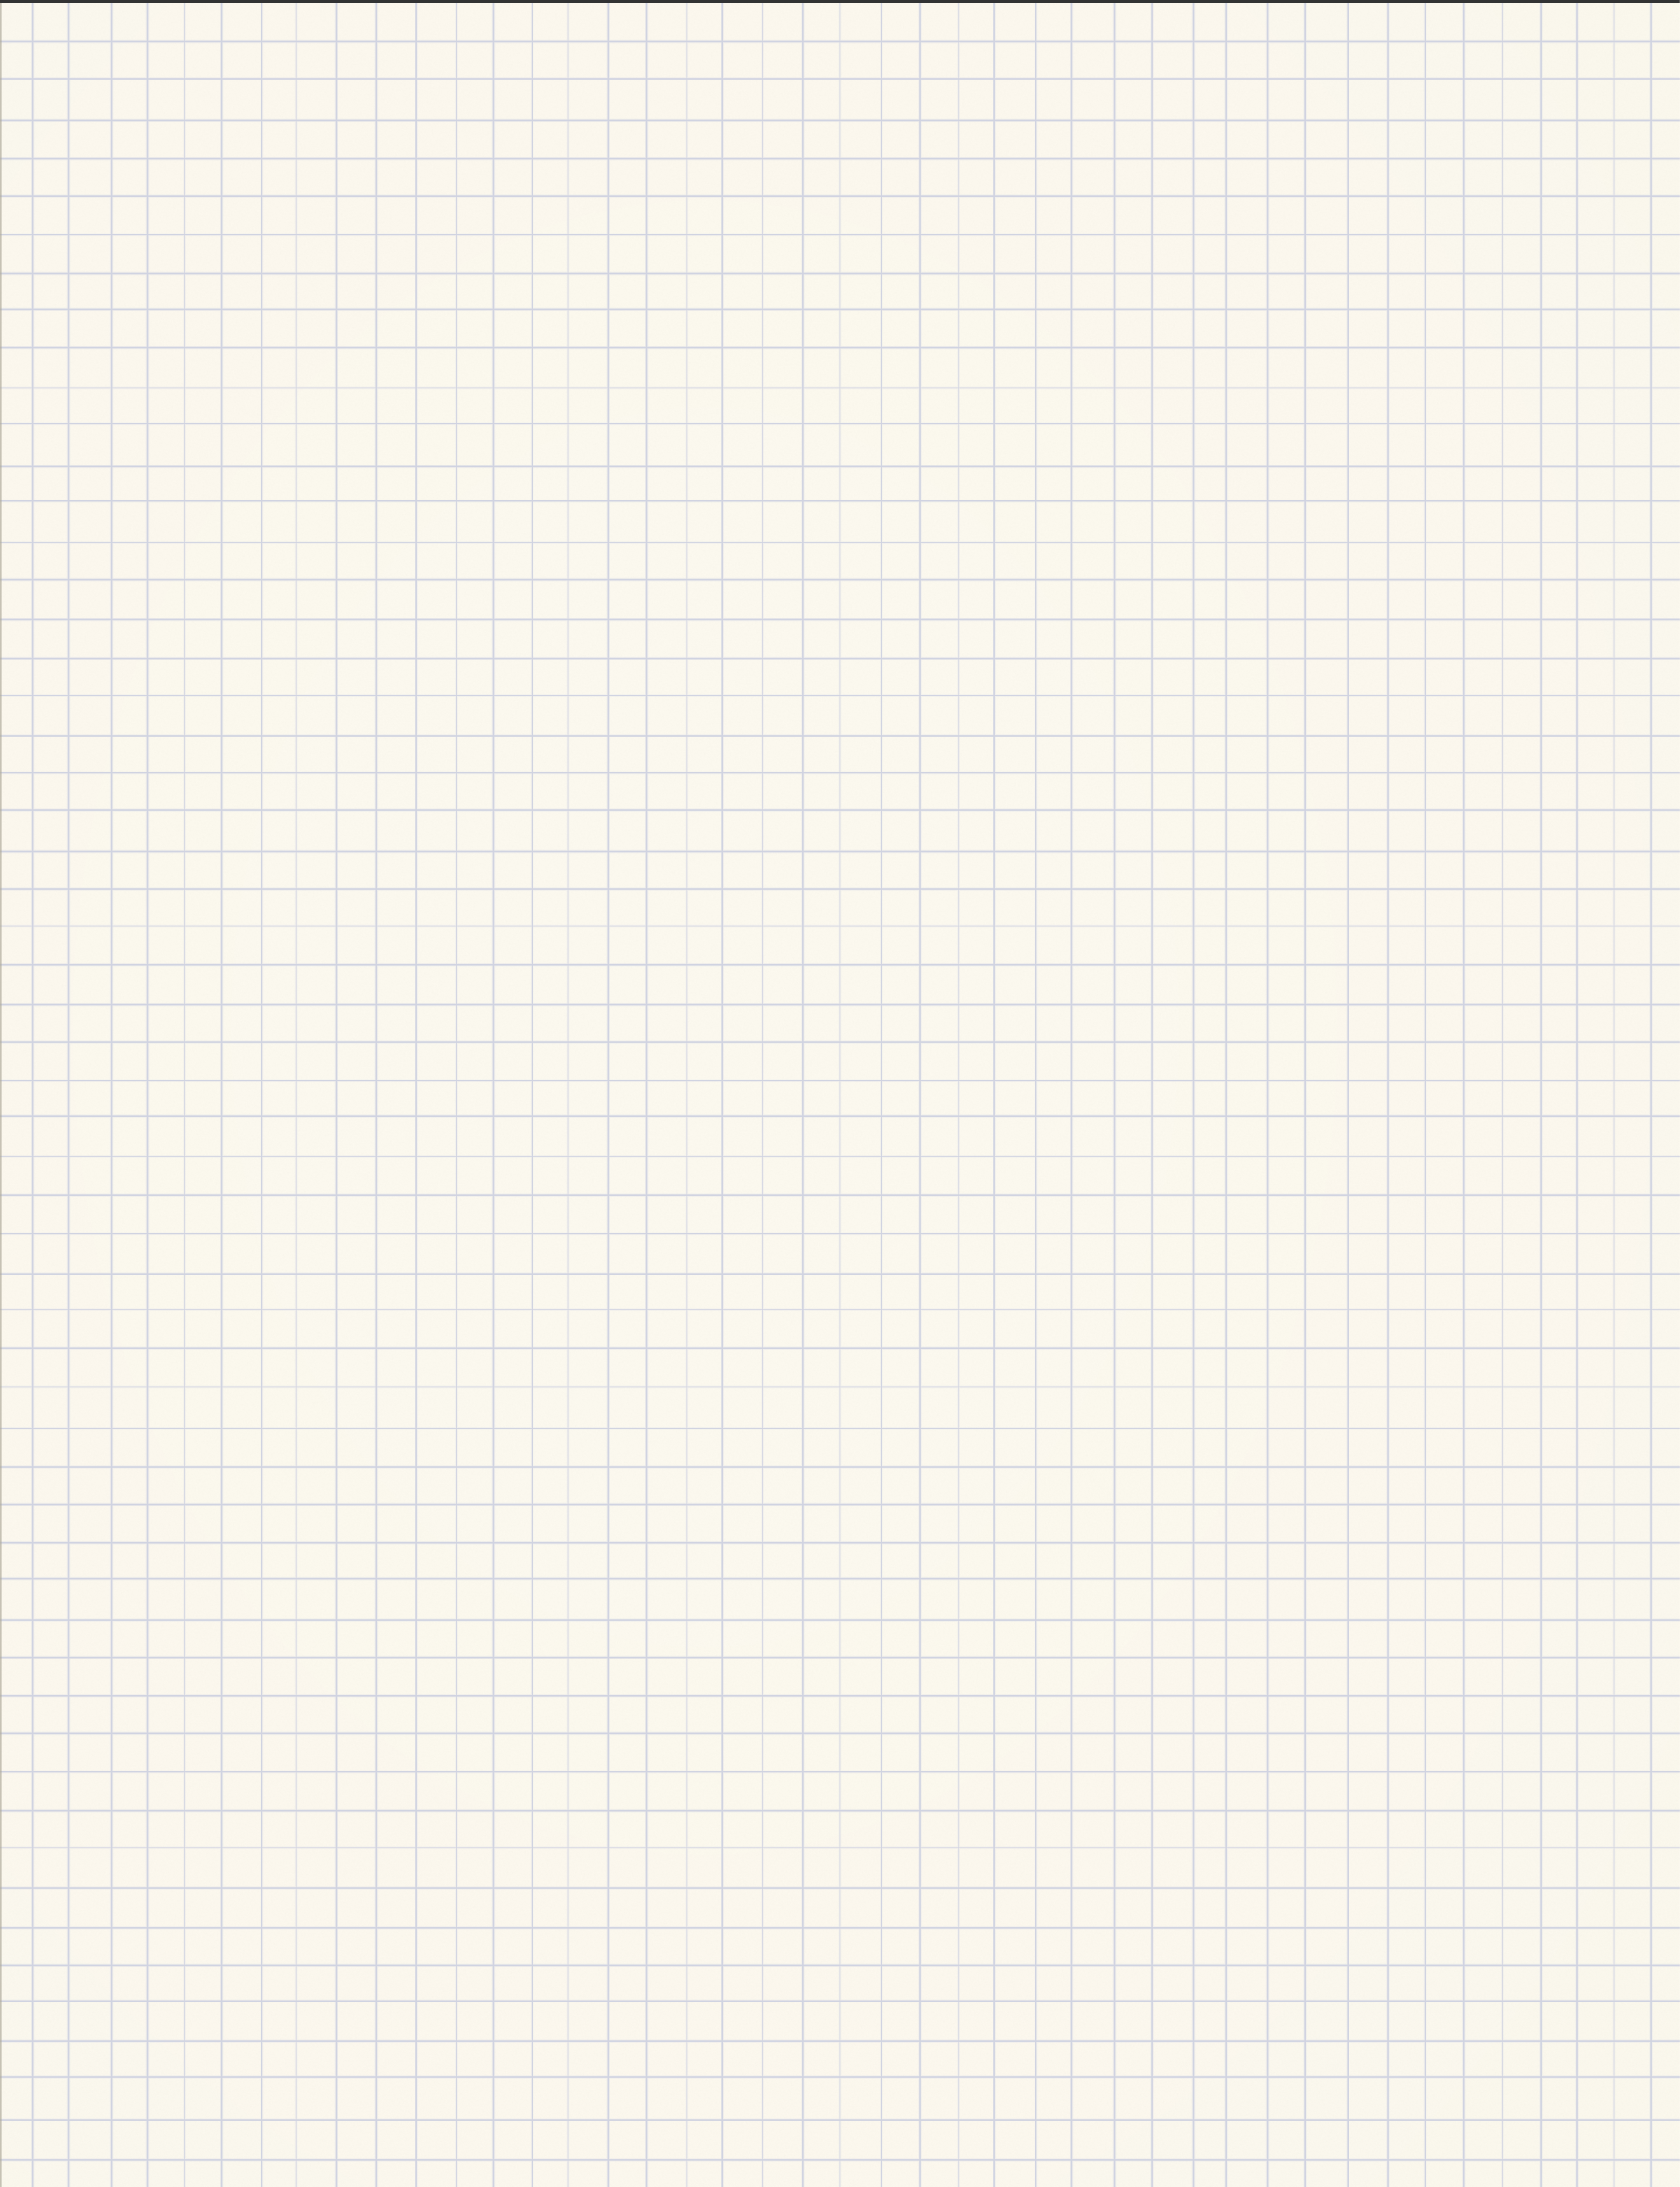
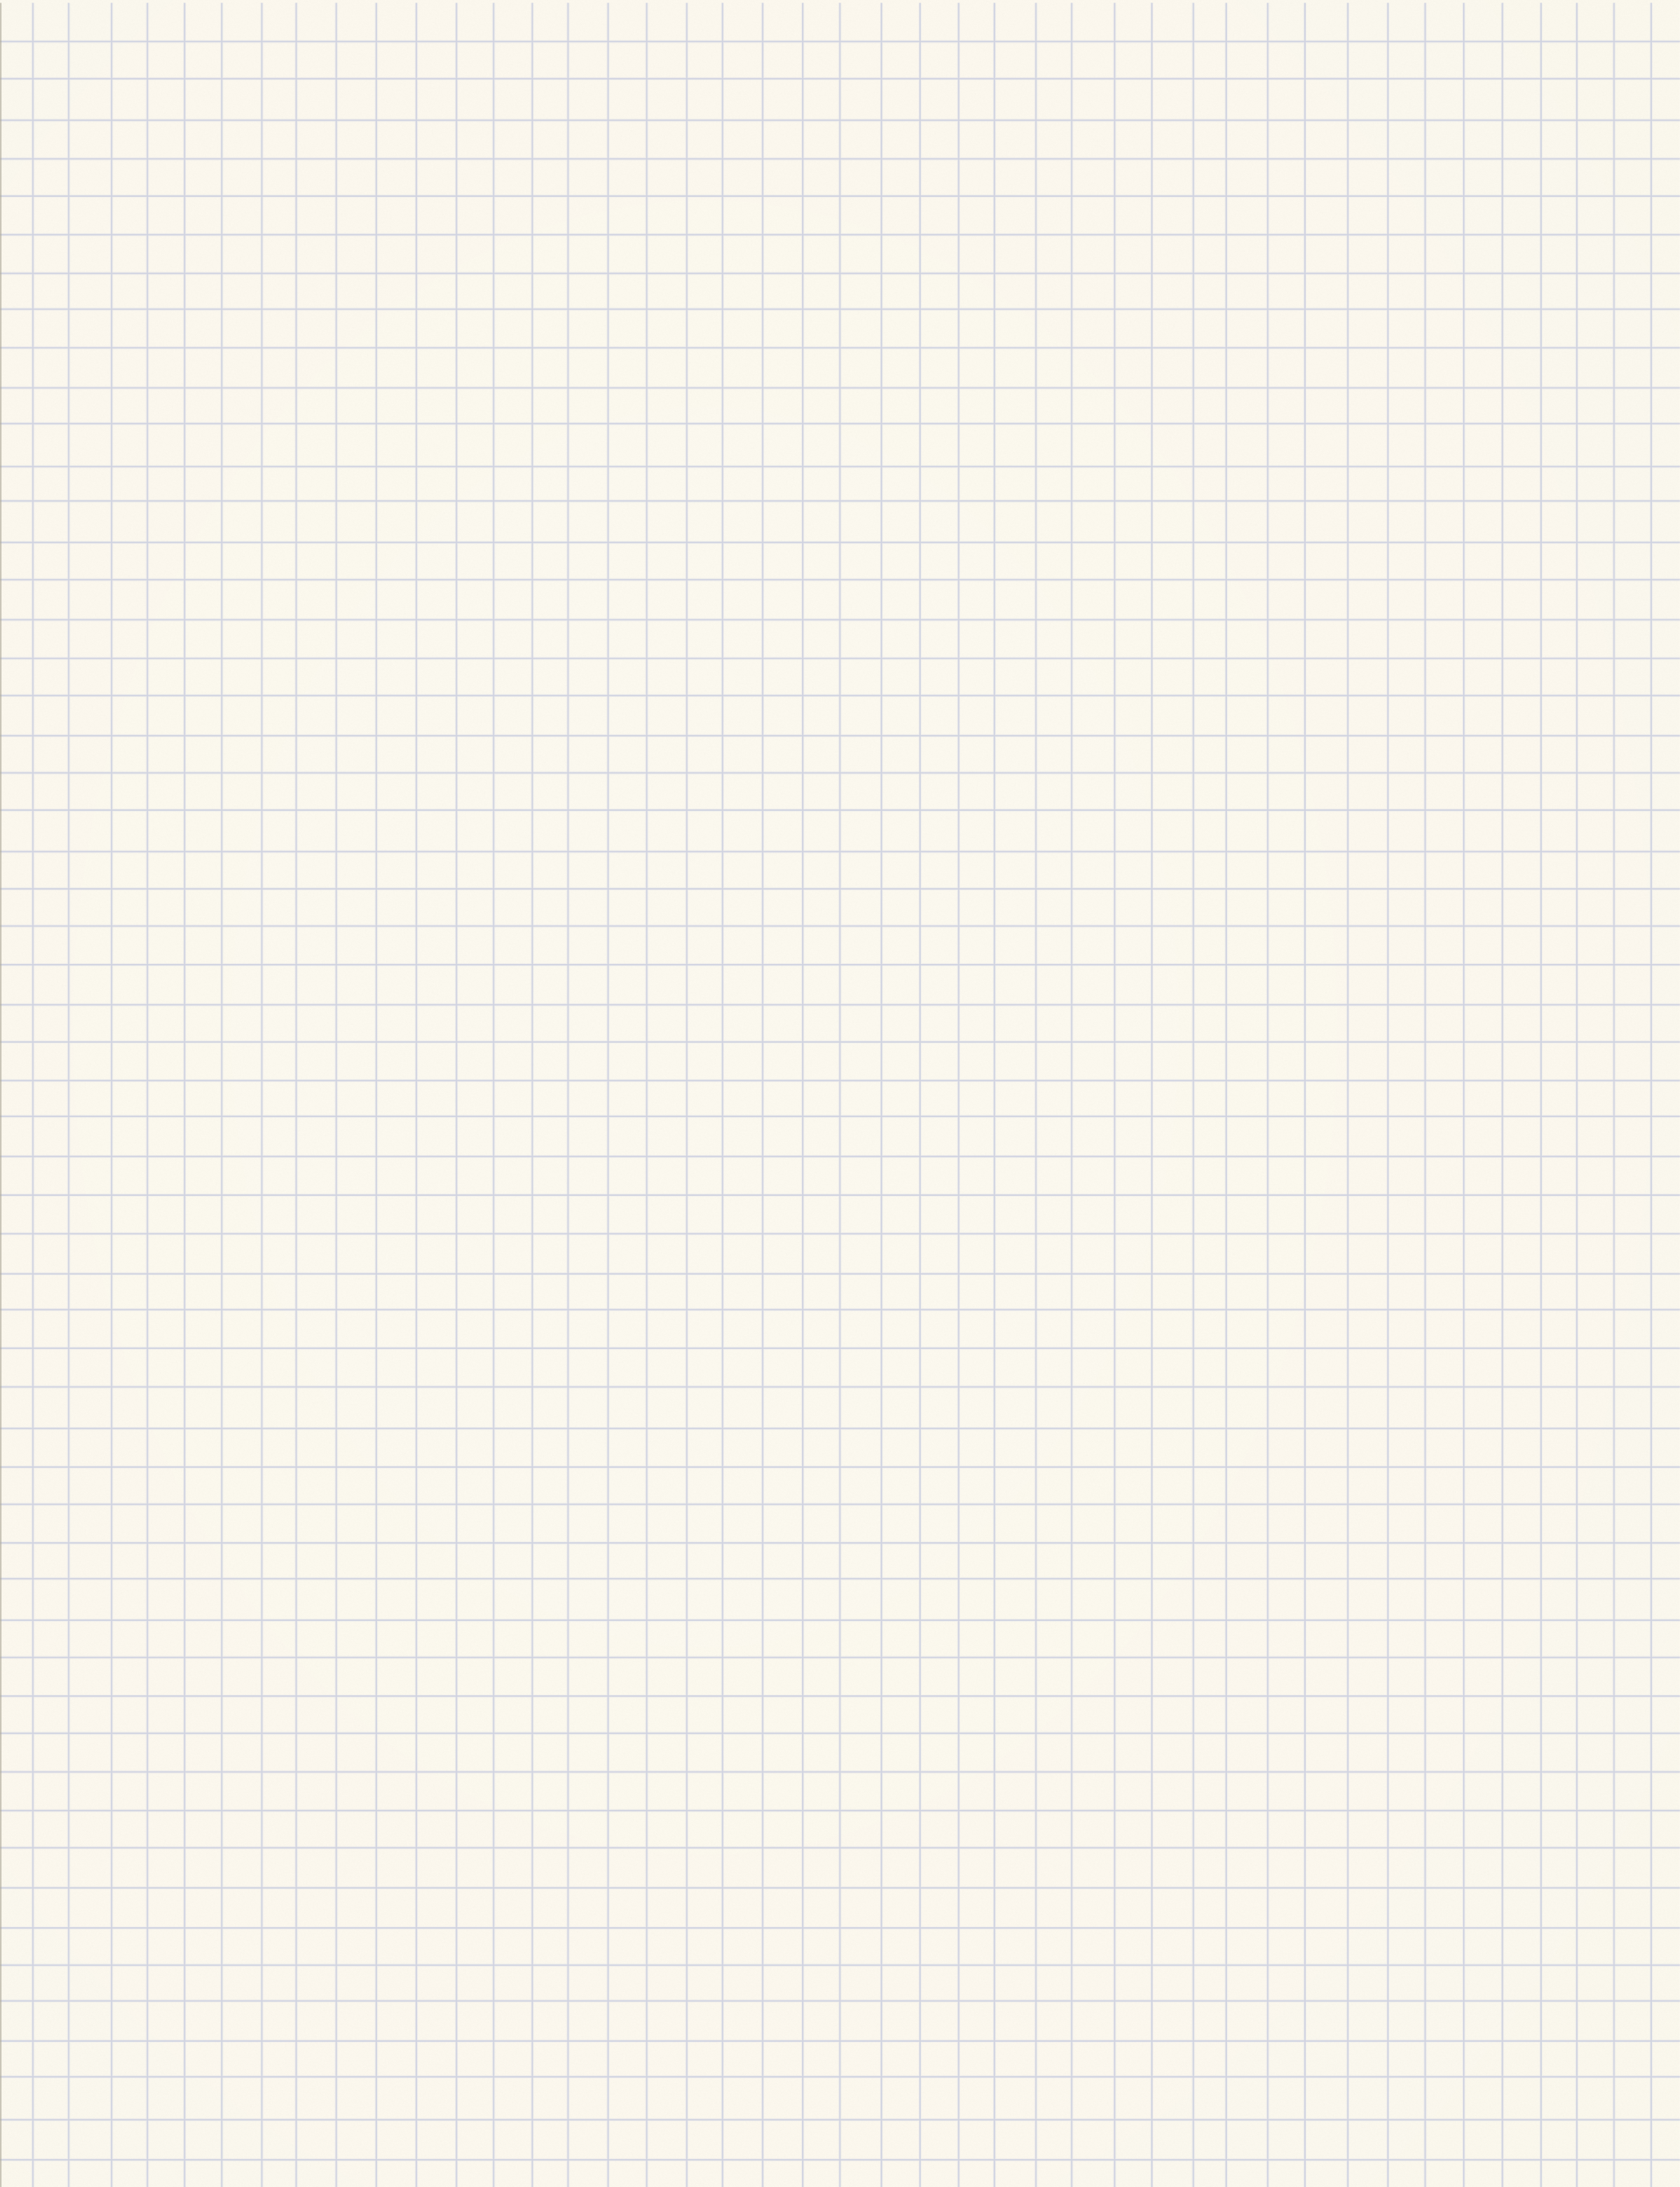
<svg xmlns="http://www.w3.org/2000/svg" width="1174" height="1528" viewBox="0 0 1174 1528">
  <defs>
    <filter id="paper-grain" x="0" y="0" width="100%" height="100%" color-interpolation-filters="sRGB">
      <feTurbulence type="fractalNoise" baseFrequency="0.82" numOctaves="3" seed="17" stitchTiles="stitch" />
      <feColorMatrix type="saturate" values="0" />
    </filter>
    <filter id="soft-ink" x="-1%" y="-1%" width="102%" height="102%" color-interpolation-filters="sRGB">
      <feGaussianBlur stdDeviation="0.22" />
    </filter>
    <radialGradient id="paper-tone" cx="42%" cy="47%" r="75%">
      <stop stop-color="#fdfbf1" />
      <stop offset="1" stop-color="#fbf8ed" />
    </radialGradient>
    <path id="grid" d="M23 2V1528 M48 2V1528 M78 2V1528 M103 2V1528 M129 2V1528 M155 2V1528 M183 2V1528 M207 2V1528 M235 2V1528 M263 2V1528 M291 2V1528 M319 2V1528 M345 2V1528 M372 2V1528 M397 2V1528 M425 2V1528 M452 2V1528 M480 2V1528 M505 2V1528 M533 2V1528 M561 2V1528 M587 2V1528 M616 2V1528 M643 2V1528 M670 2V1528 M695 2V1528 M724 2V1528 M749 2V1528 M779 2V1528 M805 2V1528 M834 2V1528 M857 2V1528 M886 2V1528 M912 2V1528 M942 2V1528 M970 2V1528 M996 2V1528 M1023 2V1528 M1050 2V1528 M1077 2V1528 M1102 2V1528 M1128 2V1528 M1154 2V1528 M0 29H1174 M0 55H1174 M0 84H1174 M0 111H1174 M0 137H1174 M0 164H1174 M0 191H1174 M0 216H1174 M0 243H1174 M0 271H1174 M0 296H1174 M0 326H1174 M0 350H1174 M0 379H1174 M0 405H1174 M0 433H1174 M0 460H1174 M0 486H1174 M0 514H1174 M0 540H1174 M0 566H1174 M0 595H1174 M0 621H1174 M0 647H1174 M0 674H1174 M0 702H1174 M0 728H1174 M0 755H1174 M0 780H1174 M0 808H1174 M0 835H1174 M0 862H1174 M0 890H1174 M0 915H1174 M0 942H1174 M0 969H1174 M0 998H1174 M0 1025H1174 M0 1051H1174 M0 1078H1174 M0 1103H1174 M0 1132H1174 M0 1158H1174 M0 1185H1174 M0 1211H1174 M0 1238H1174 M0 1265H1174 M0 1291H1174 M0 1319H1174 M0 1347H1174 M0 1373H1174 M0 1398H1174 M0 1426H1174 M0 1451H1174 M0 1481H1174 M0 1509H1174" />
  </defs>
  <rect width="1174" height="1528" fill="#fbf8ed" />
  <rect width="1174" height="1528" fill="url(#paper-tone)" opacity="0.42" />
  <rect width="1174" height="1528" filter="url(#paper-grain)" opacity="0.022" />
  <use href="#grid" fill="none" stroke="#c6cfe3" stroke-width="2.2" opacity="0.18" filter="url(#soft-ink)" />
  <use href="#grid" fill="none" stroke="#d0d3e1" stroke-width="1" />
  <path d="M0.5 2V1528" fill="none" stroke="#aaa696" stroke-width="1" opacity="0.65" />
-   <path d="M0 1H1174" fill="none" stroke="#323333" stroke-width="2" />
</svg>
